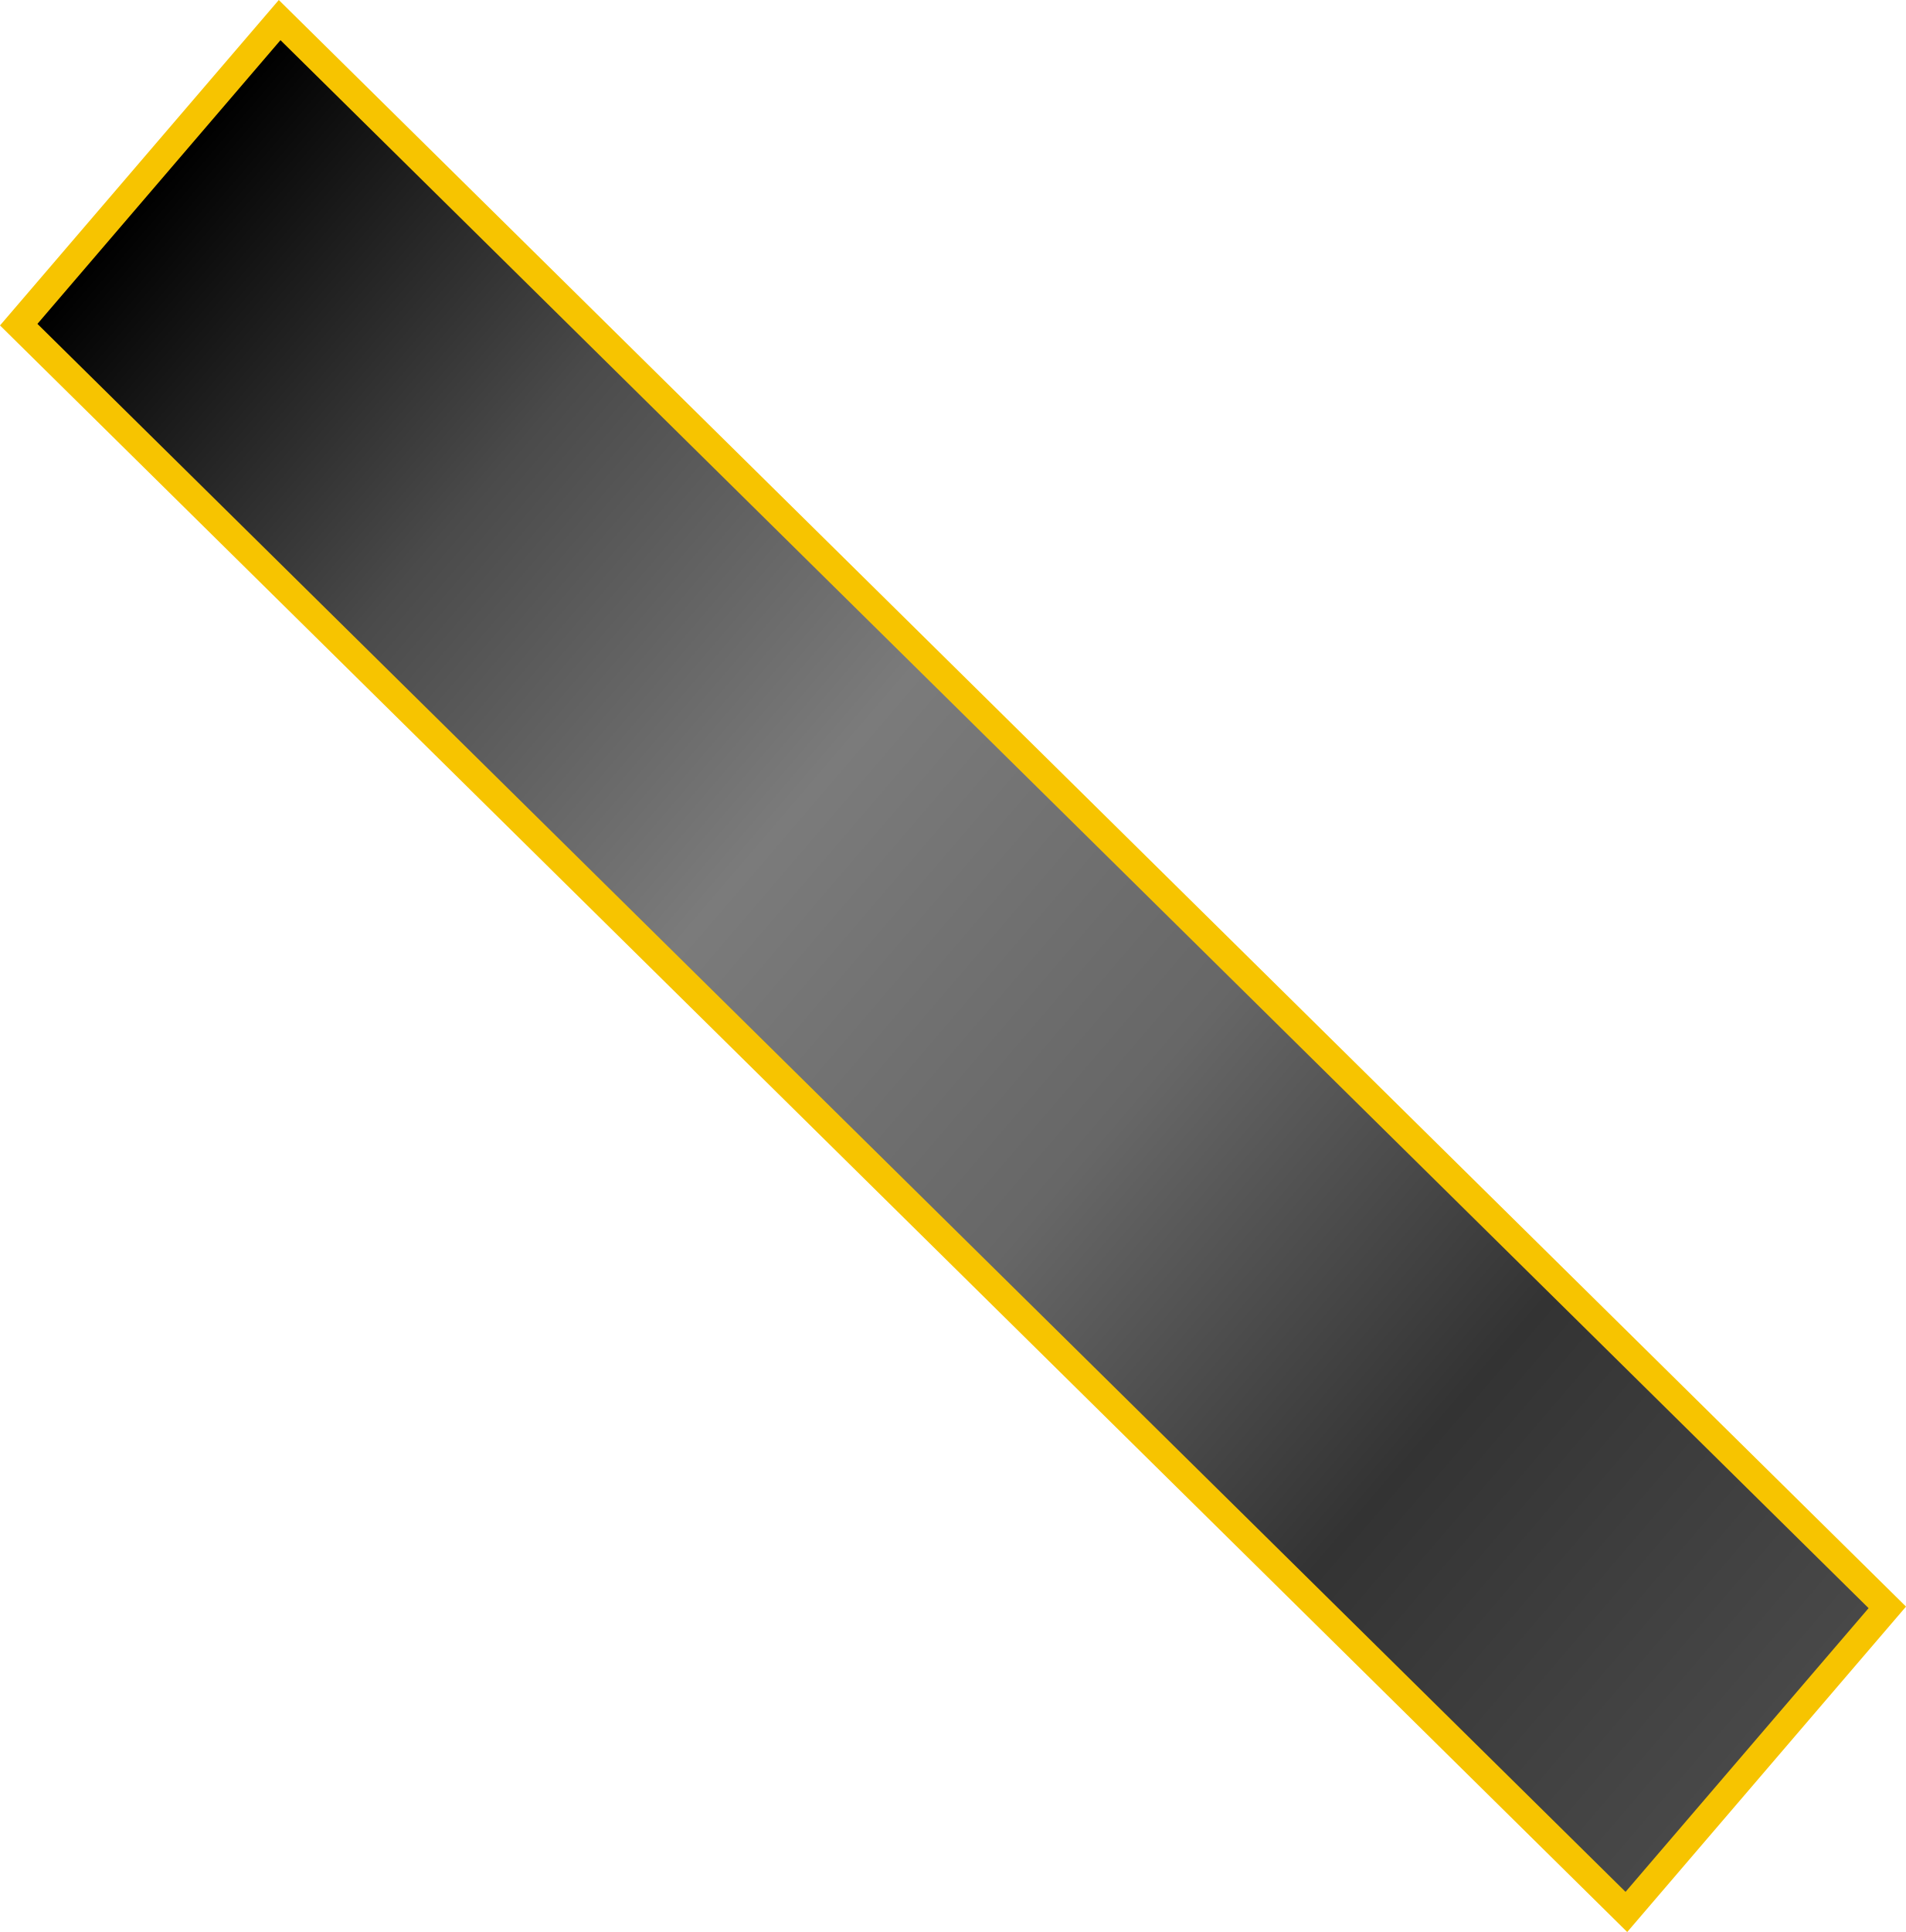
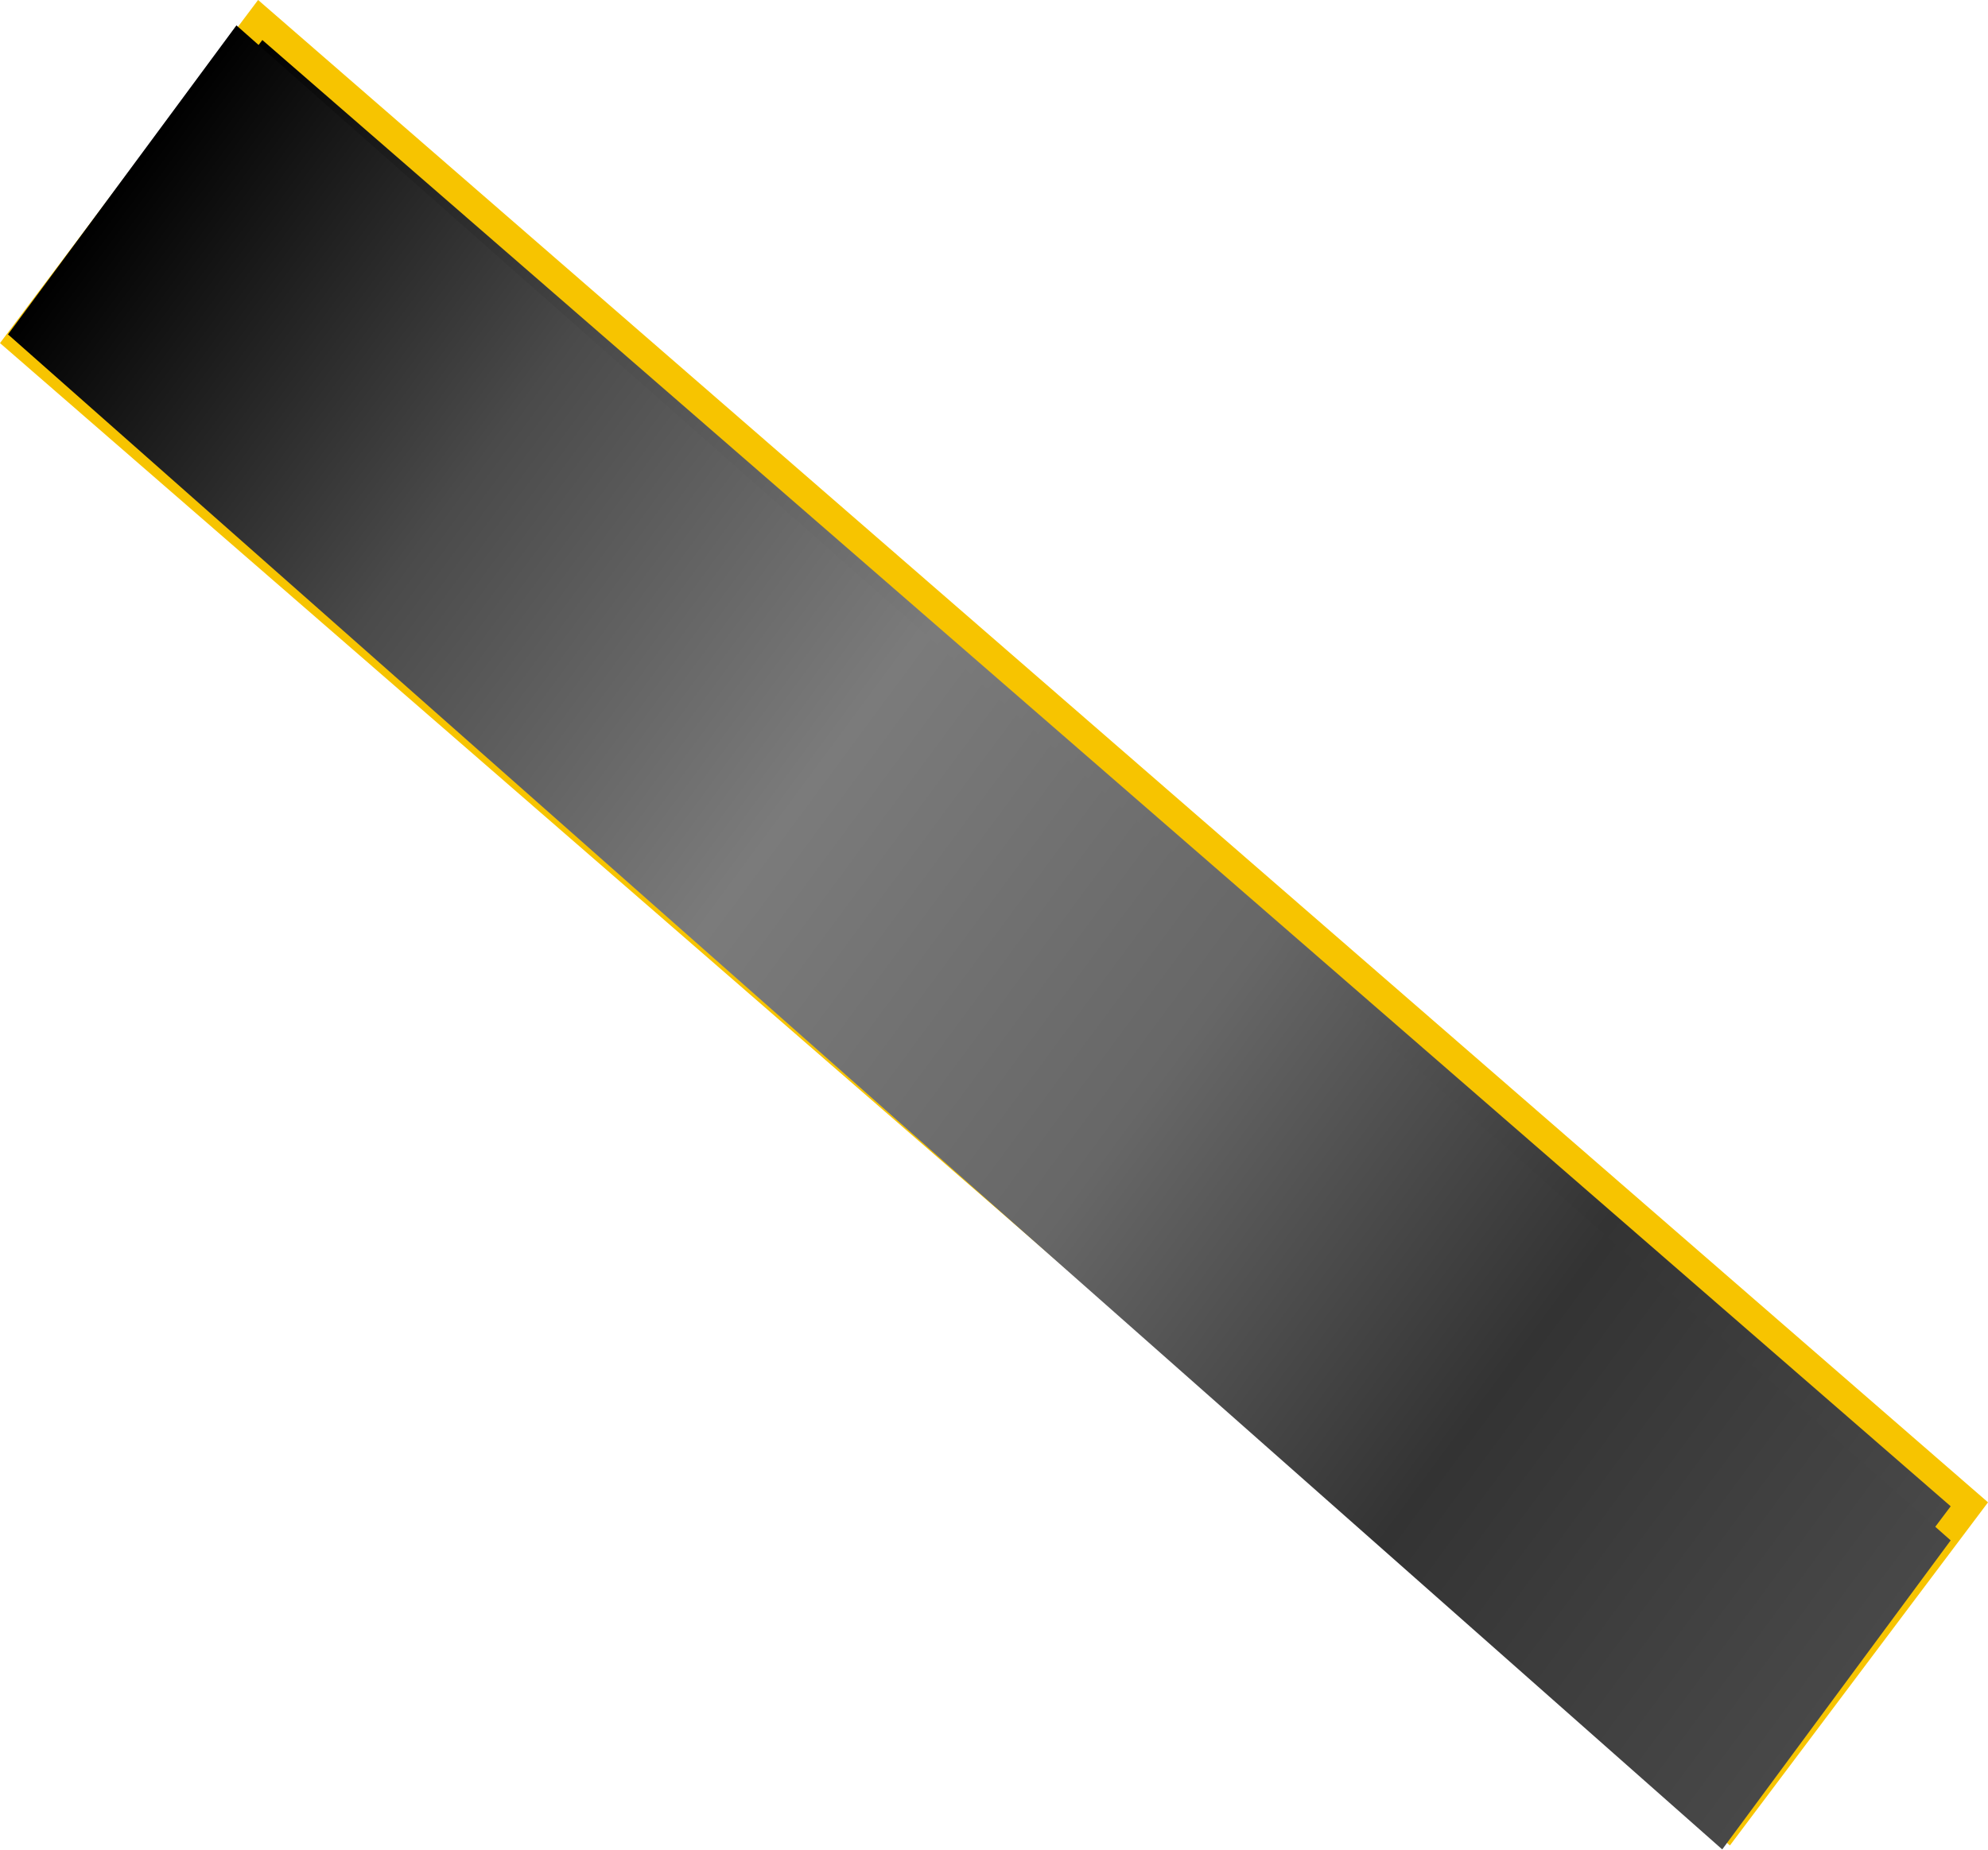
- <svg xmlns="http://www.w3.org/2000/svg" xmlns:xlink="http://www.w3.org/1999/xlink" width="219.342" height="222.278" viewBox="0 0 58.034 58.811" version="1.1" id="svg6714">
+ <svg xmlns="http://www.w3.org/2000/svg" xmlns:xlink="http://www.w3.org/1999/xlink" width="300" height="279.151" viewBox="0 0 300 279.151" version="1.1" id="svg6714">
  <defs id="defs6711">
+     <linearGradient xlink:href="#linearGradient10026" id="linearGradient45340" gradientUnits="userSpaceOnUse" gradientTransform="matrix(0.8062612,0,0,0.7818019,-755.5852,30.54261)" x1="145.969" y1="63.454" x2="230.239" y2="63.454" />
    <linearGradient id="linearGradient10026">
      <stop style="stop-color:#484848;stop-opacity:1;" offset="0" id="stop10022" />
      <stop style="stop-color:#333333;stop-opacity:1;" offset="0.2" id="stop10030" />
      <stop style="stop-color:#676767;stop-opacity:1;" offset="0.4" id="stop10032" />
      <stop style="stop-color:#7b7b7b;stop-opacity:1;" offset="0.6" id="stop10034" />
      <stop style="stop-color:#4a4a4a;stop-opacity:1;" offset="0.8" id="stop10036" />
      <stop style="stop-color:#000000;stop-opacity:1;" offset="1" id="stop10024" />
    </linearGradient>
-     <linearGradient xlink:href="#linearGradient10026" id="linearGradient45340" gradientUnits="userSpaceOnUse" gradientTransform="matrix(0.8062612,0,0,0.7818019,-644.7136,61.11725)" x1="145.969" y1="63.454" x2="230.239" y2="63.454" />
+     <linearGradient xlink:href="#linearGradient10026" id="linearGradient4522" gradientUnits="userSpaceOnUse" gradientTransform="matrix(0.8248637,0,0,0.8027583,-760.1002,33.88851)" x1="145.969" y1="63.454" x2="230.239" y2="63.454" />
  </defs>
-   <g id="layer1" transform="translate(-393.9326,-232.8791)">
-     <g id="fixed-mirror">
-       <rect style="fill:url(#linearGradient45340);fill-opacity:1;stroke:#f7c400;stroke-width:1.673;stroke-linecap:square;stroke-opacity:1;paint-order:markers stroke fill" id="rect10254" width="67.944" height="11.373" x="-527.025" y="105.039" transform="matrix(-0.7116944,-0.7024892,0.6506819,-0.7593504,0,0)" />
-     </g>
+   <g id="fixed-mirror" transform="matrix(4.96707,0,0,4.96707,-2353.917,-1509.744)">
+     <rect style="fill:url(#linearGradient45340);fill-opacity:1;stroke:#f7c400;stroke-width:1.673;stroke-linecap:square;stroke-opacity:1;paint-order:markers stroke fill" id="rect45338" width="67.944" height="11.373" x="-637.896" y="74.465" transform="matrix(-0.7549429,-0.6557905,0.6010565,-0.7992065,0,0)" />
+     <rect style="fill:url(#linearGradient4522);fill-opacity:1;stroke:none;stroke-width:1.714;stroke-linecap:square;stroke-opacity:1;paint-order:markers stroke fill" id="rect4520" width="69.512" height="11.677" x="-639.696" y="78.988" transform="matrix(-0.7492341,-0.6623052,0.5943429,-0.8042118,0,0)" />
  </g>
</svg>
